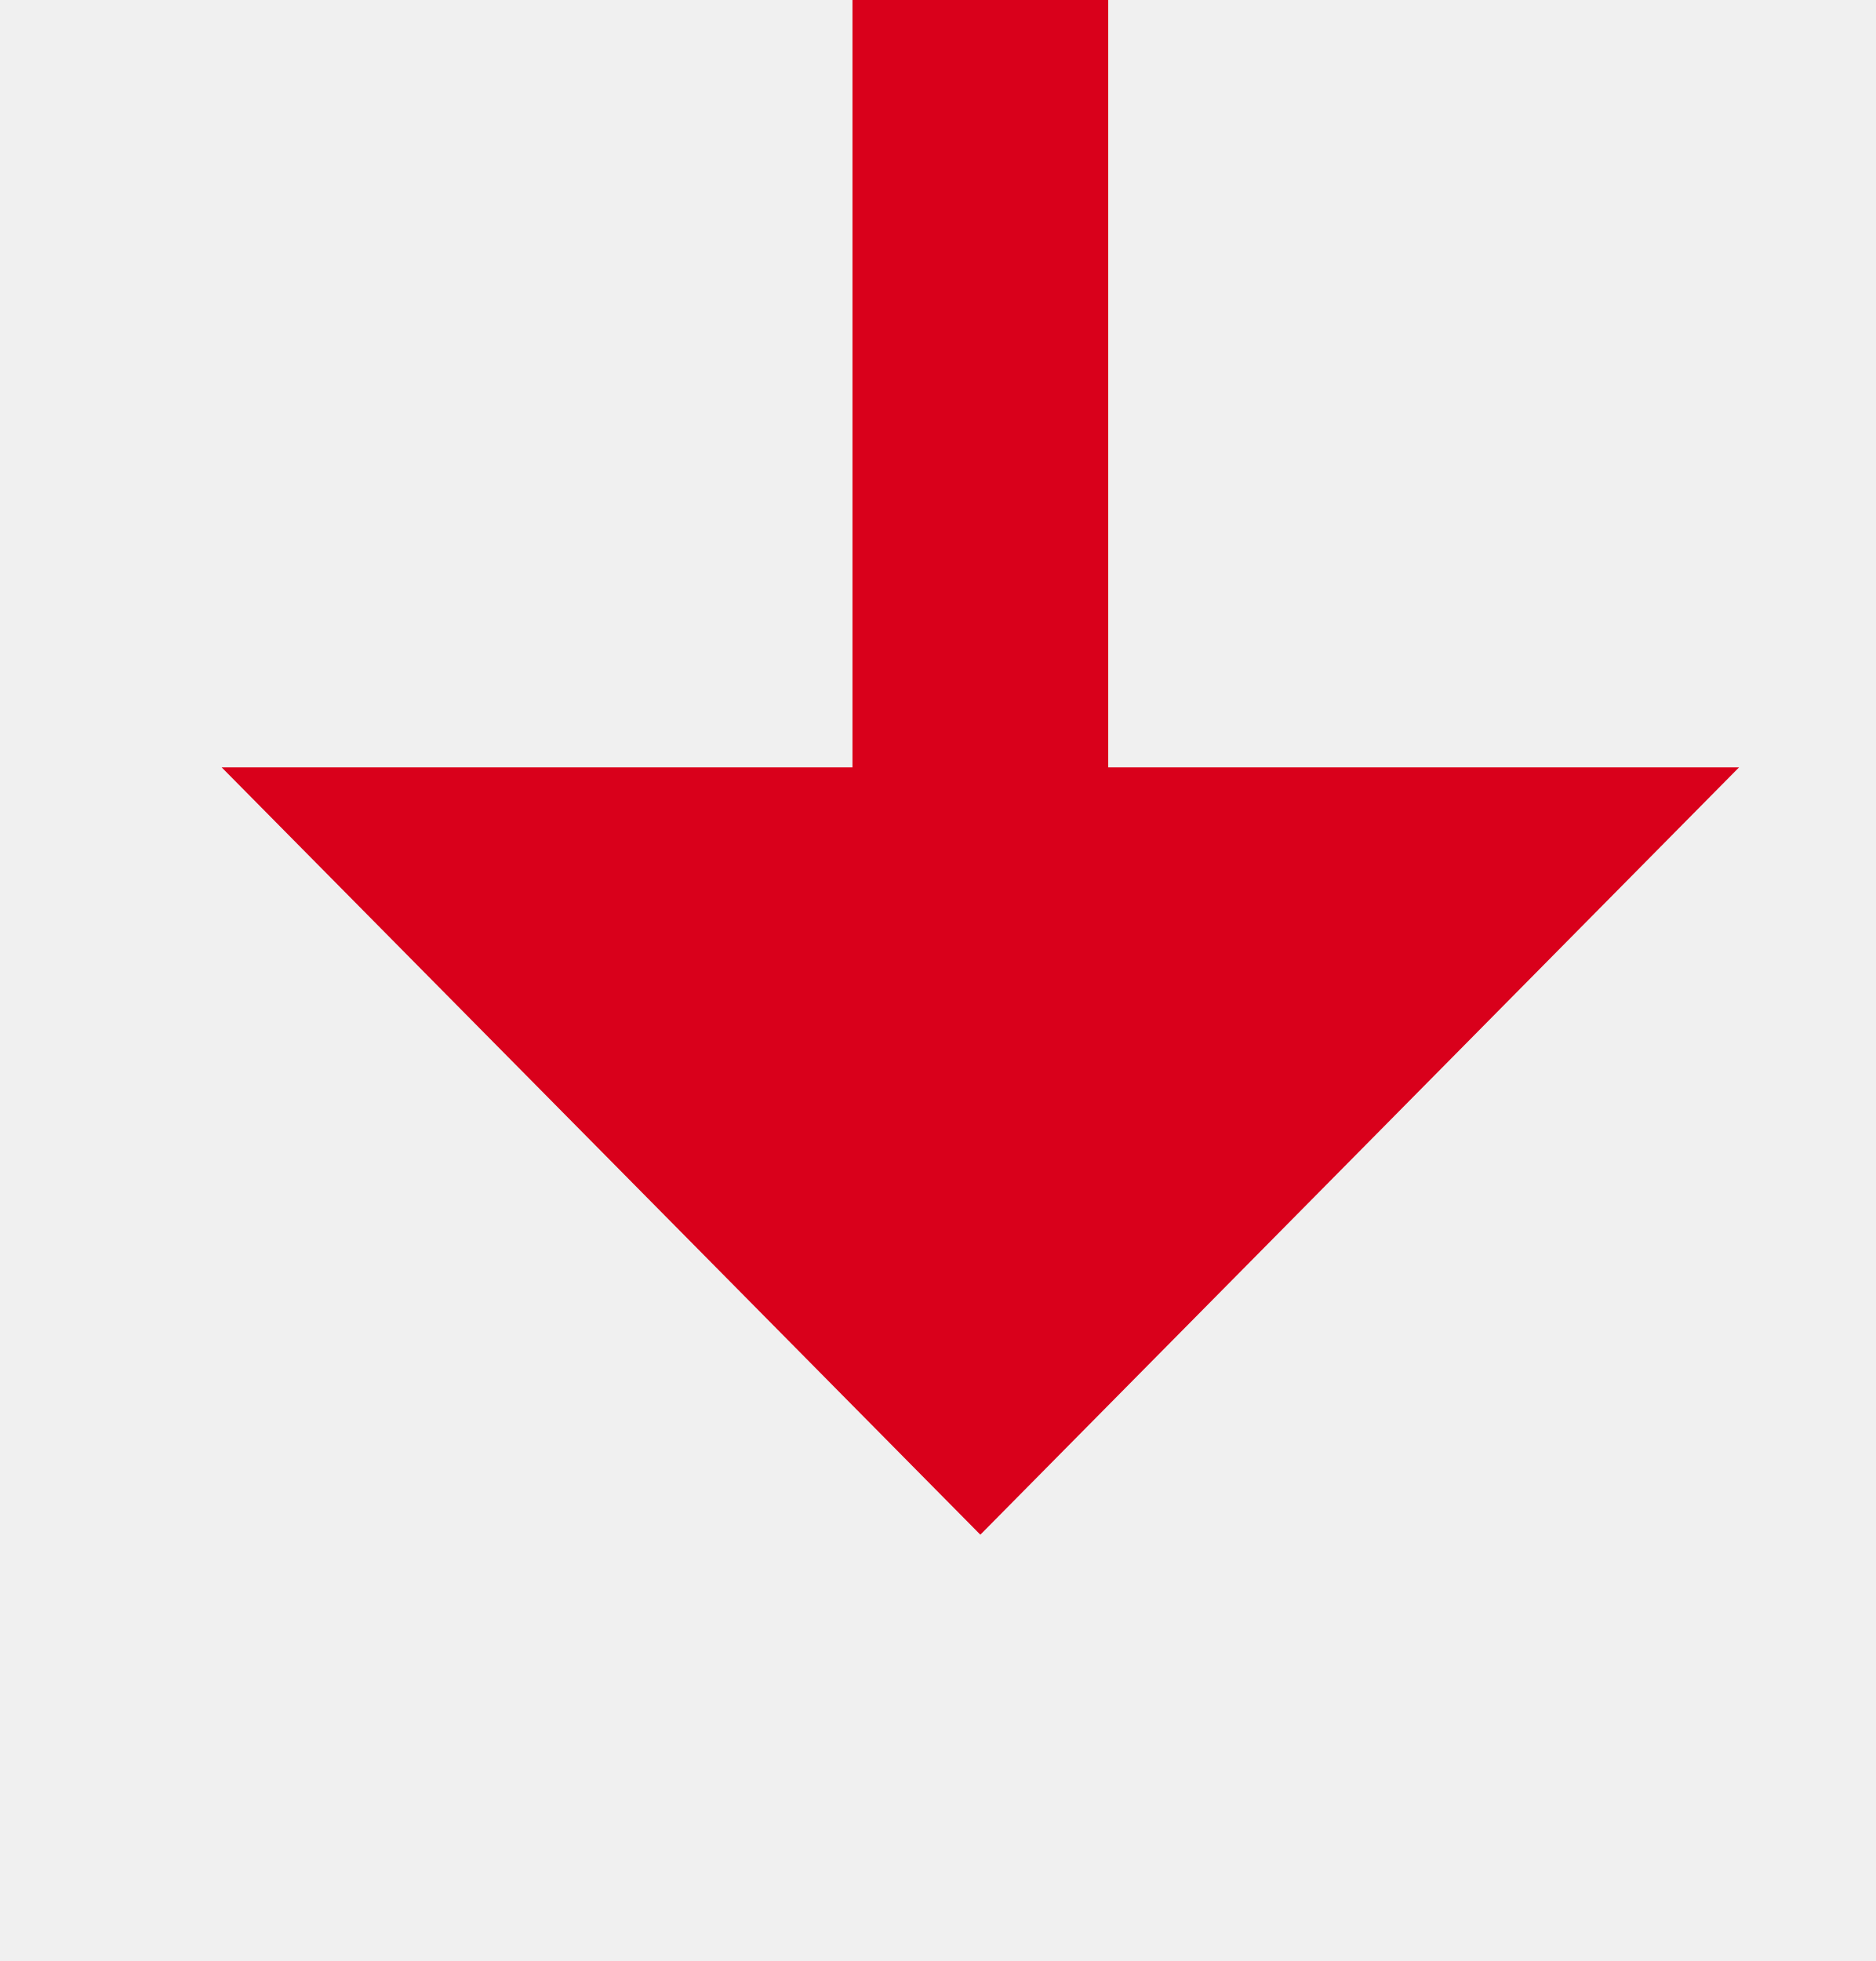
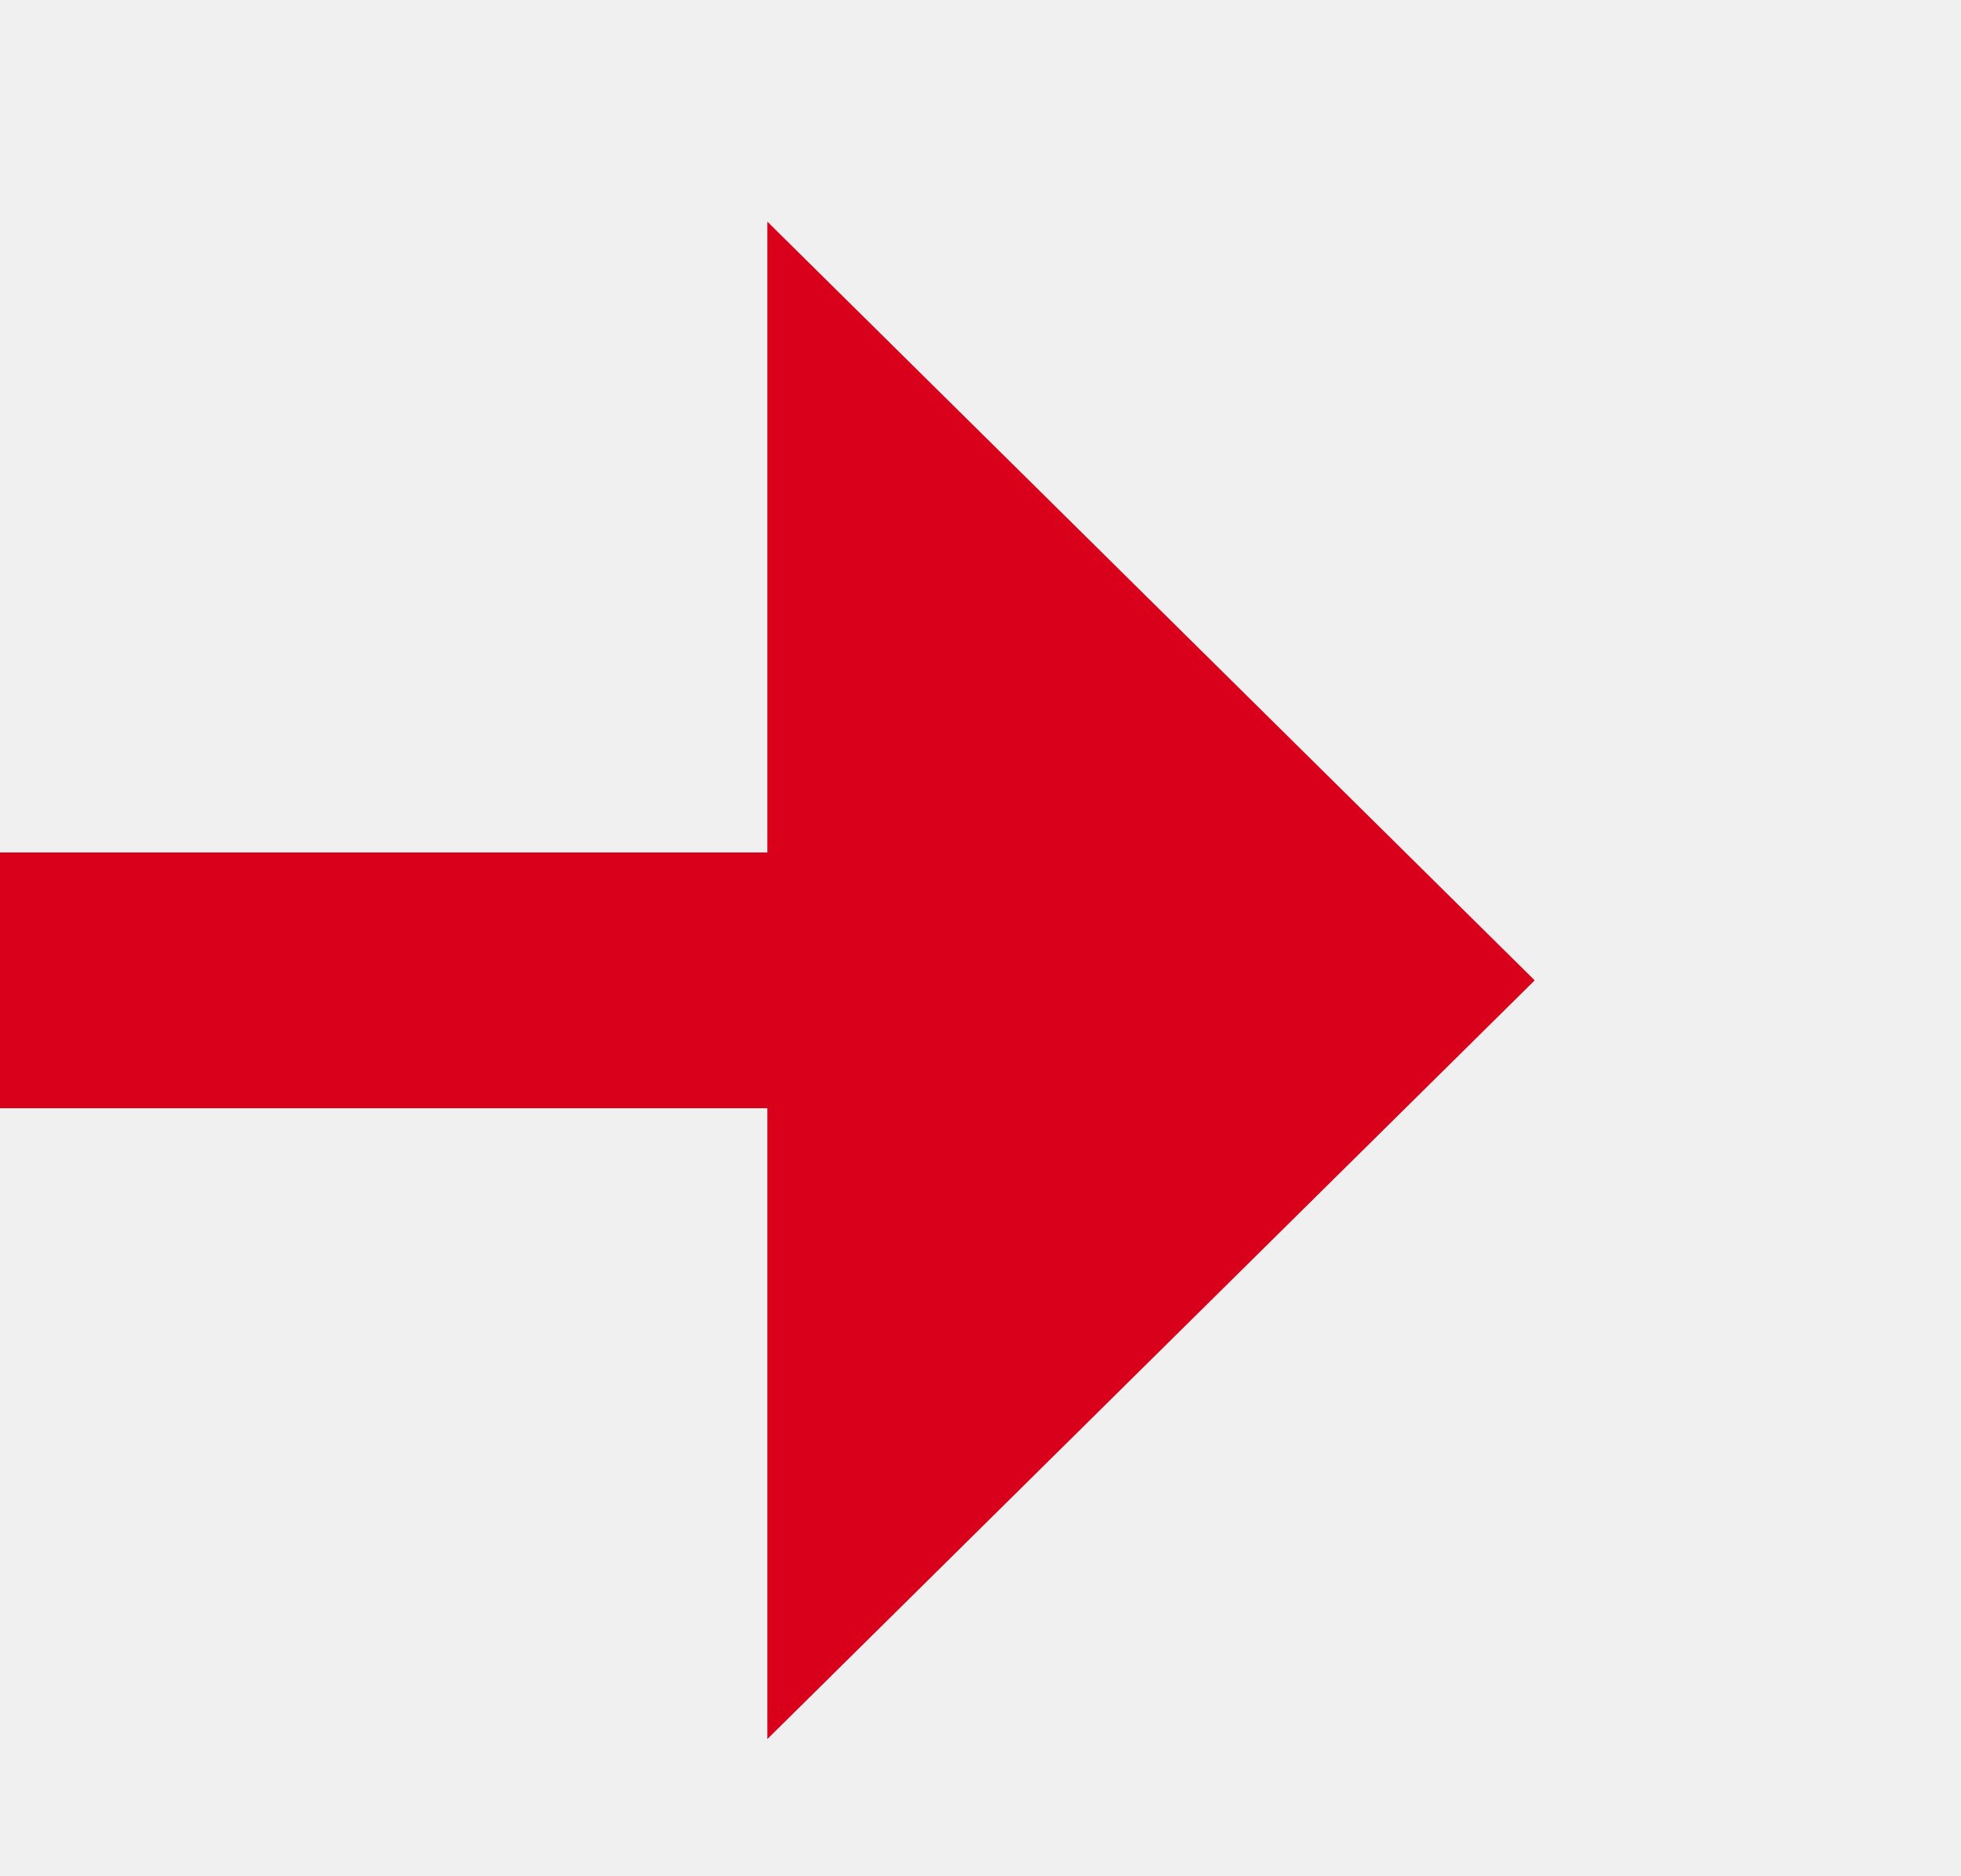
- <svg xmlns="http://www.w3.org/2000/svg" version="1.1" width="22px" height="23px" preserveAspectRatio="xMidYMin meet" viewBox="595 4019  20 23">
-   <defs>
-     <mask fill="white" id="clip146">
-       <path d="M 581.5 3642  L 628.5 3642  L 628.5 3670  L 581.5 3670  Z M 581.5 3275  L 628.5 3275  L 628.5 4048  L 581.5 4048  Z " fill-rule="evenodd" />
-     </mask>
-   </defs>
-   <path d="M 605.5 3642  L 605.5 3275  M 605.5 3670  L 605.5 4030  " stroke-width="3" stroke="#d9001b" fill="none" />
-   <path d="M 596.6 4028  L 605.5 4037  L 614.4 4028  L 596.6 4028  Z " fill-rule="nonzero" fill="#d9001b" stroke="none" mask="url(#clip146)" />
+ <svg xmlns="http://www.w3.org/2000/svg" version="1.1" width="23px" height="22px" preserveAspectRatio="xMinYMid meet" viewBox="1472 951  23 20">
+   <path d="M 1359 961.5  L 1483 961.5  " stroke-width="3" stroke="#d9001b" fill="none" />
+   <path d="M 1481 970.4  L 1490 961.5  L 1481 952.6  L 1481 970.4  Z " fill-rule="nonzero" fill="#d9001b" stroke="none" />
</svg>
